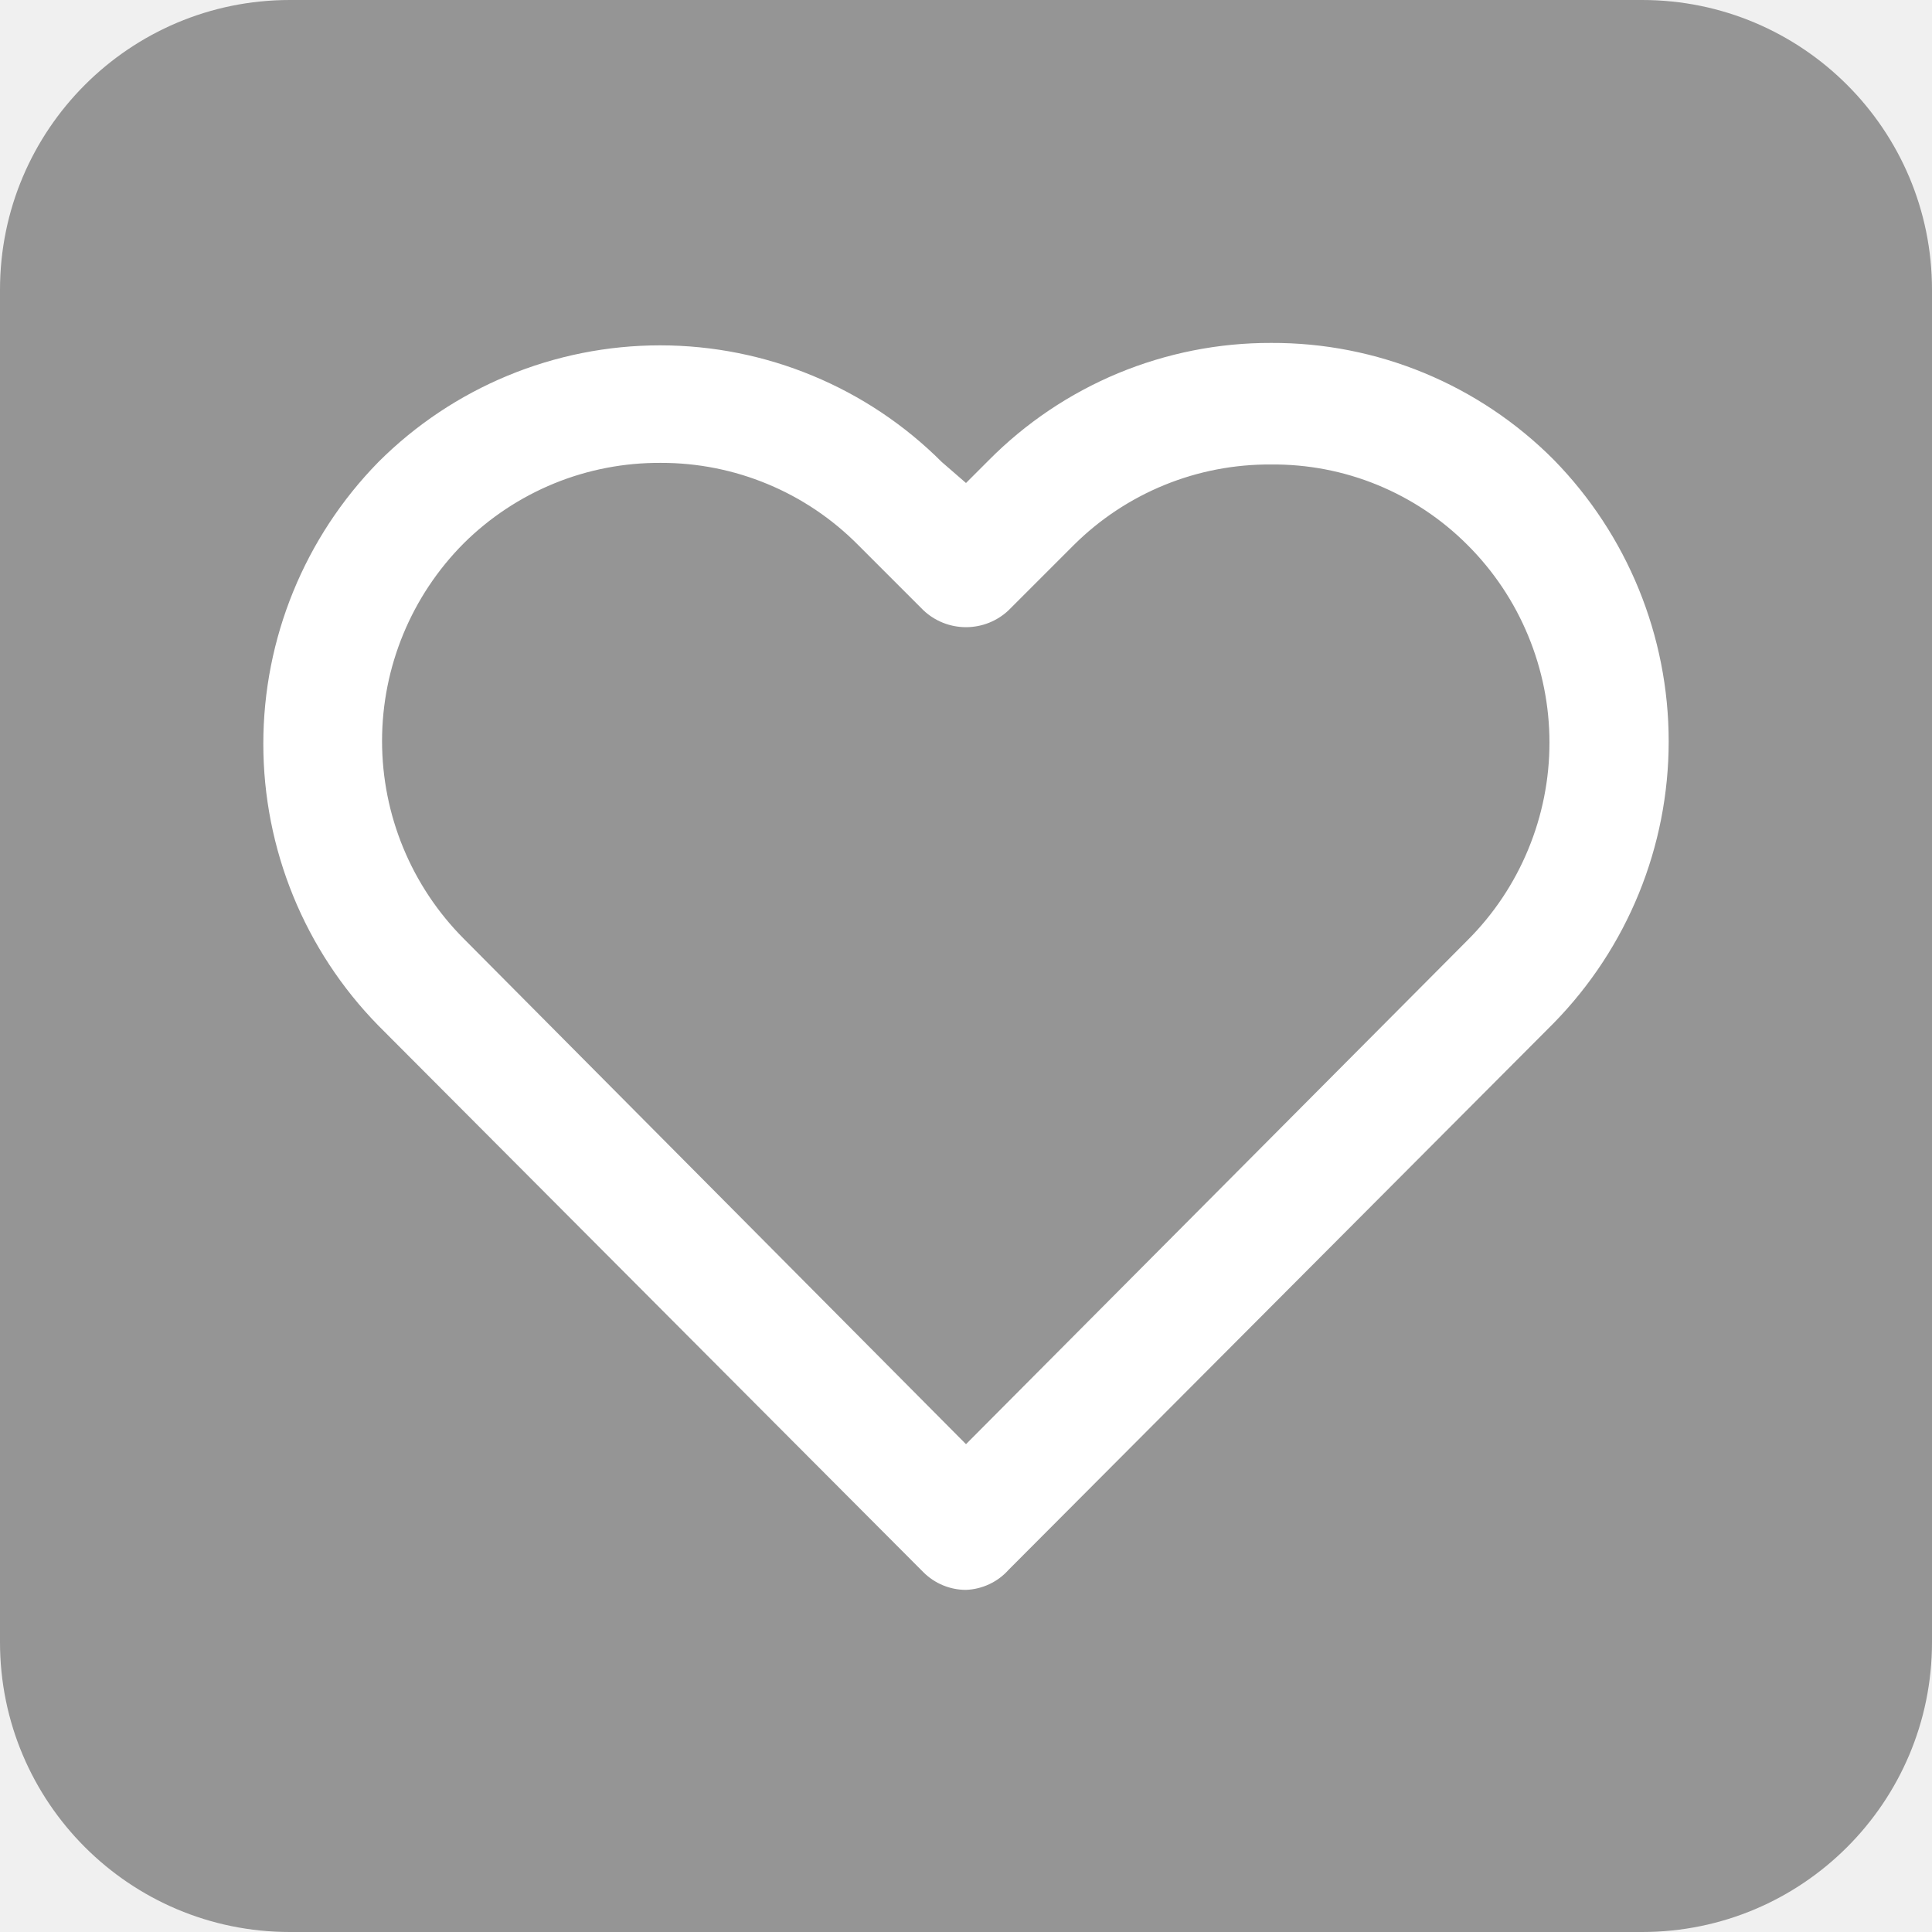
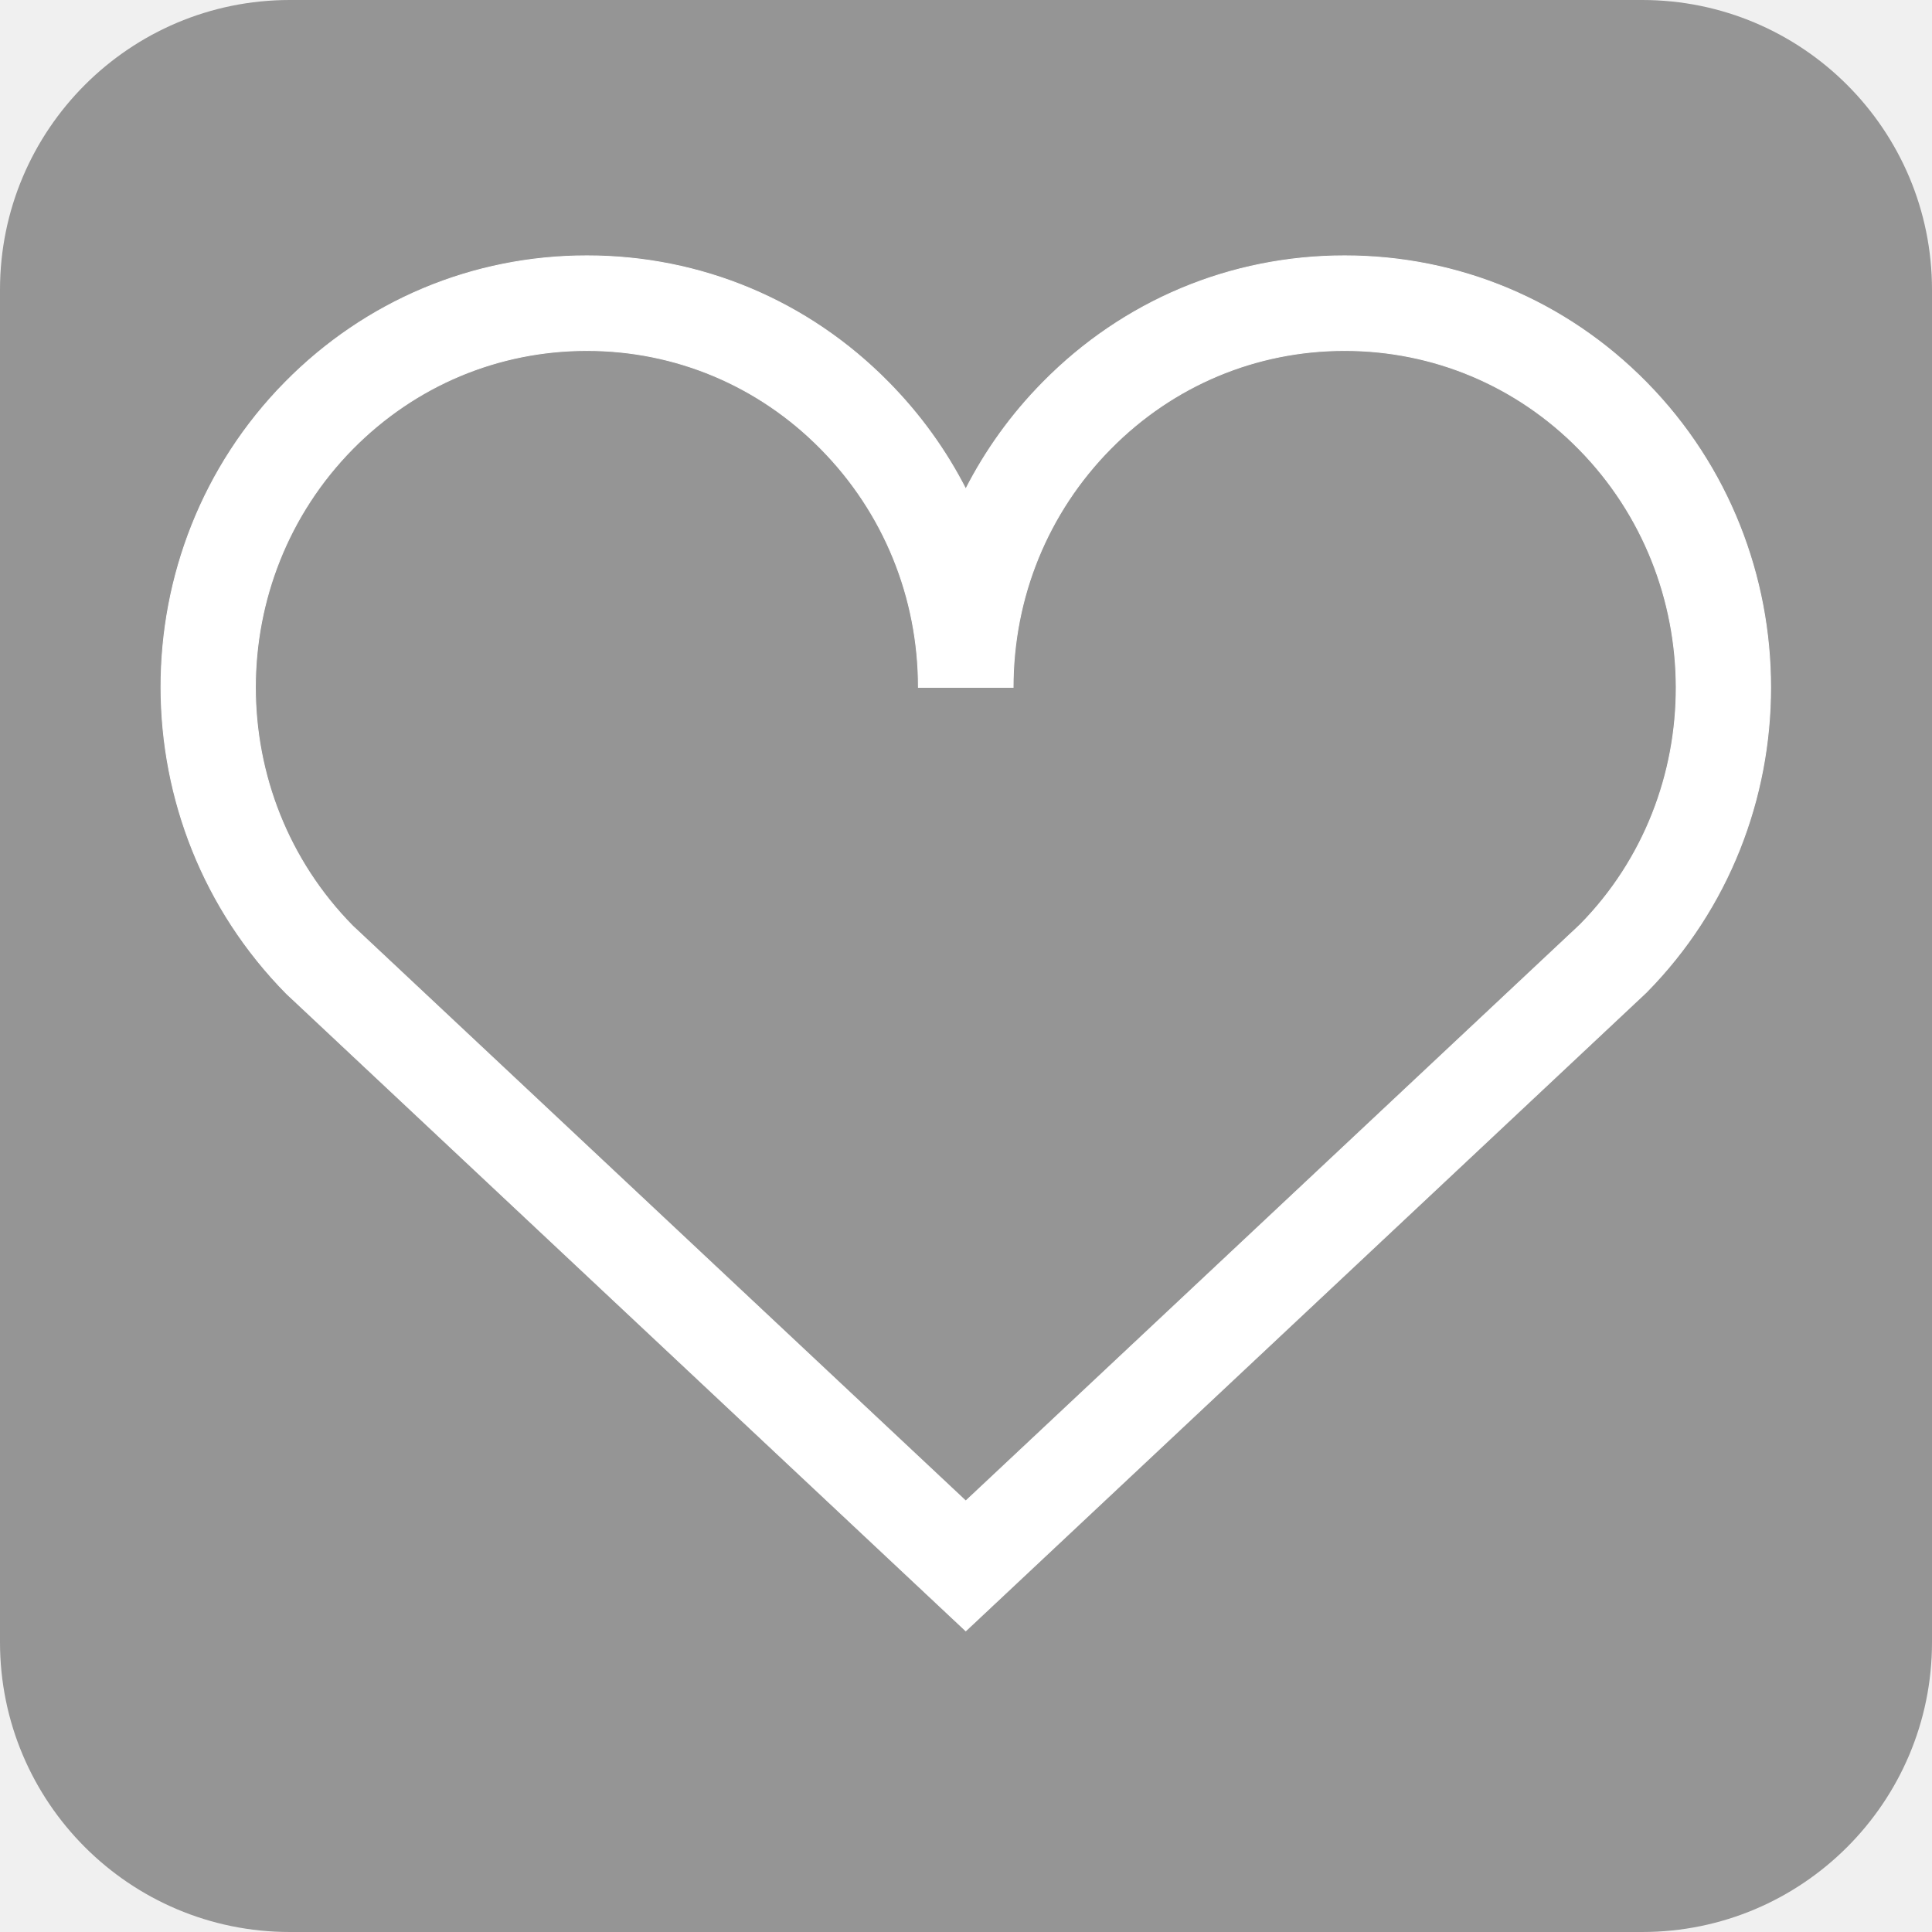
- <svg xmlns="http://www.w3.org/2000/svg" width="64px" height="64px" viewBox="0 0 24.00 24.00" fill="none" stroke="#ffffff" stroke-width="0">
+ <svg xmlns="http://www.w3.org/2000/svg" fill="#ffffff" width="64px" height="64px" viewBox="-192 -192 2304.00 2304.00" stroke="#ffffff">
  <g id="SVGRepo_bgCarrier" stroke-width="0">
-     <rect x="0" y="0" width="24.00" height="24.00" rx="3.6" fill="#959595" strokewidth="0" />
+     <rect x="-192" y="-192" width="2304.00" height="2304.00" rx="345.6" fill="#959595" strokewidth="0" />
  </g>
  <g id="SVGRepo_tracerCarrier" stroke-linecap="round" stroke-linejoin="round" />
  <g id="SVGRepo_iconCarrier">
-     <path d="M12 19.75C11.801 19.75 11.611 19.671 11.47 19.53L4.7 12.74C3.784 11.805 3.271 10.549 3.271 9.24C3.271 7.931 3.784 6.675 4.7 5.74C5.628 4.812 6.887 4.29 8.2 4.29C9.513 4.29 10.772 4.812 11.7 5.74L12 6L12.28 5.72C12.739 5.256 13.286 4.888 13.888 4.637C14.491 4.387 15.137 4.258 15.79 4.26C16.442 4.257 17.088 4.384 17.691 4.633C18.293 4.882 18.84 5.248 19.3 5.71C20.216 6.645 20.729 7.901 20.729 9.21C20.729 10.519 20.216 11.775 19.3 12.71L12.53 19.5C12.463 19.575 12.382 19.636 12.29 19.679C12.199 19.722 12.101 19.746 12 19.75ZM8.21 5.75C7.756 5.747 7.306 5.833 6.885 6.005C6.465 6.177 6.082 6.43 5.76 6.75C5.111 7.402 4.746 8.285 4.746 9.205C4.746 10.125 5.111 11.008 5.76 11.66L12 17.94L18.23 11.68C18.553 11.358 18.809 10.975 18.983 10.554C19.158 10.133 19.248 9.681 19.248 9.225C19.248 8.769 19.158 8.318 18.983 7.896C18.809 7.475 18.553 7.092 18.23 6.77C17.91 6.449 17.53 6.196 17.111 6.024C16.692 5.852 16.243 5.766 15.79 5.77C15.336 5.767 14.886 5.853 14.465 6.025C14.044 6.197 13.662 6.45 13.34 6.77L12.53 7.58C12.387 7.716 12.197 7.791 12 7.791C11.803 7.791 11.613 7.716 11.47 7.58L10.66 6.77C10.339 6.446 9.958 6.189 9.537 6.014C9.117 5.839 8.666 5.749 8.21 5.75Z" fill="#ffffff" />
+     <path d="m1692.48 910.647-732.762 687.36-731.182-685.779c-154.616-156.875-154.616-412.122 0-568.997 74.542-75.558 173.704-117.233 279.304-117.233h.113c105.487 0 204.65 41.675 279.078 117.233l.113.113c74.767 75.783 116.103 176.865 116.103 284.385h112.941c0-107.52 41.224-208.602 116.104-284.498 74.428-75.558 173.59-117.233 279.19-117.233h.113c105.487 0 204.763 41.675 279.19 117.233 154.617 156.875 154.617 412.122 1.695 567.416m78.833-646.701c-95.887-97.355-223.737-150.89-359.718-150.89h-.113c-136.094 0-263.83 53.535-359.604 150.777-37.61 38.061-68.443 80.979-92.16 127.398-23.718-46.42-54.664-89.337-92.16-127.285-95.774-97.355-223.51-150.89-359.605-150.89h-.113c-135.981 0-263.83 53.535-359.83 150.89-197.648 200.696-197.648 526.983 1.694 729.035l810.014 759.868L1771.313 991.4c197.647-200.47 197.647-526.758 0-727.454" fill-rule="evenodd" />
  </g>
</svg>
